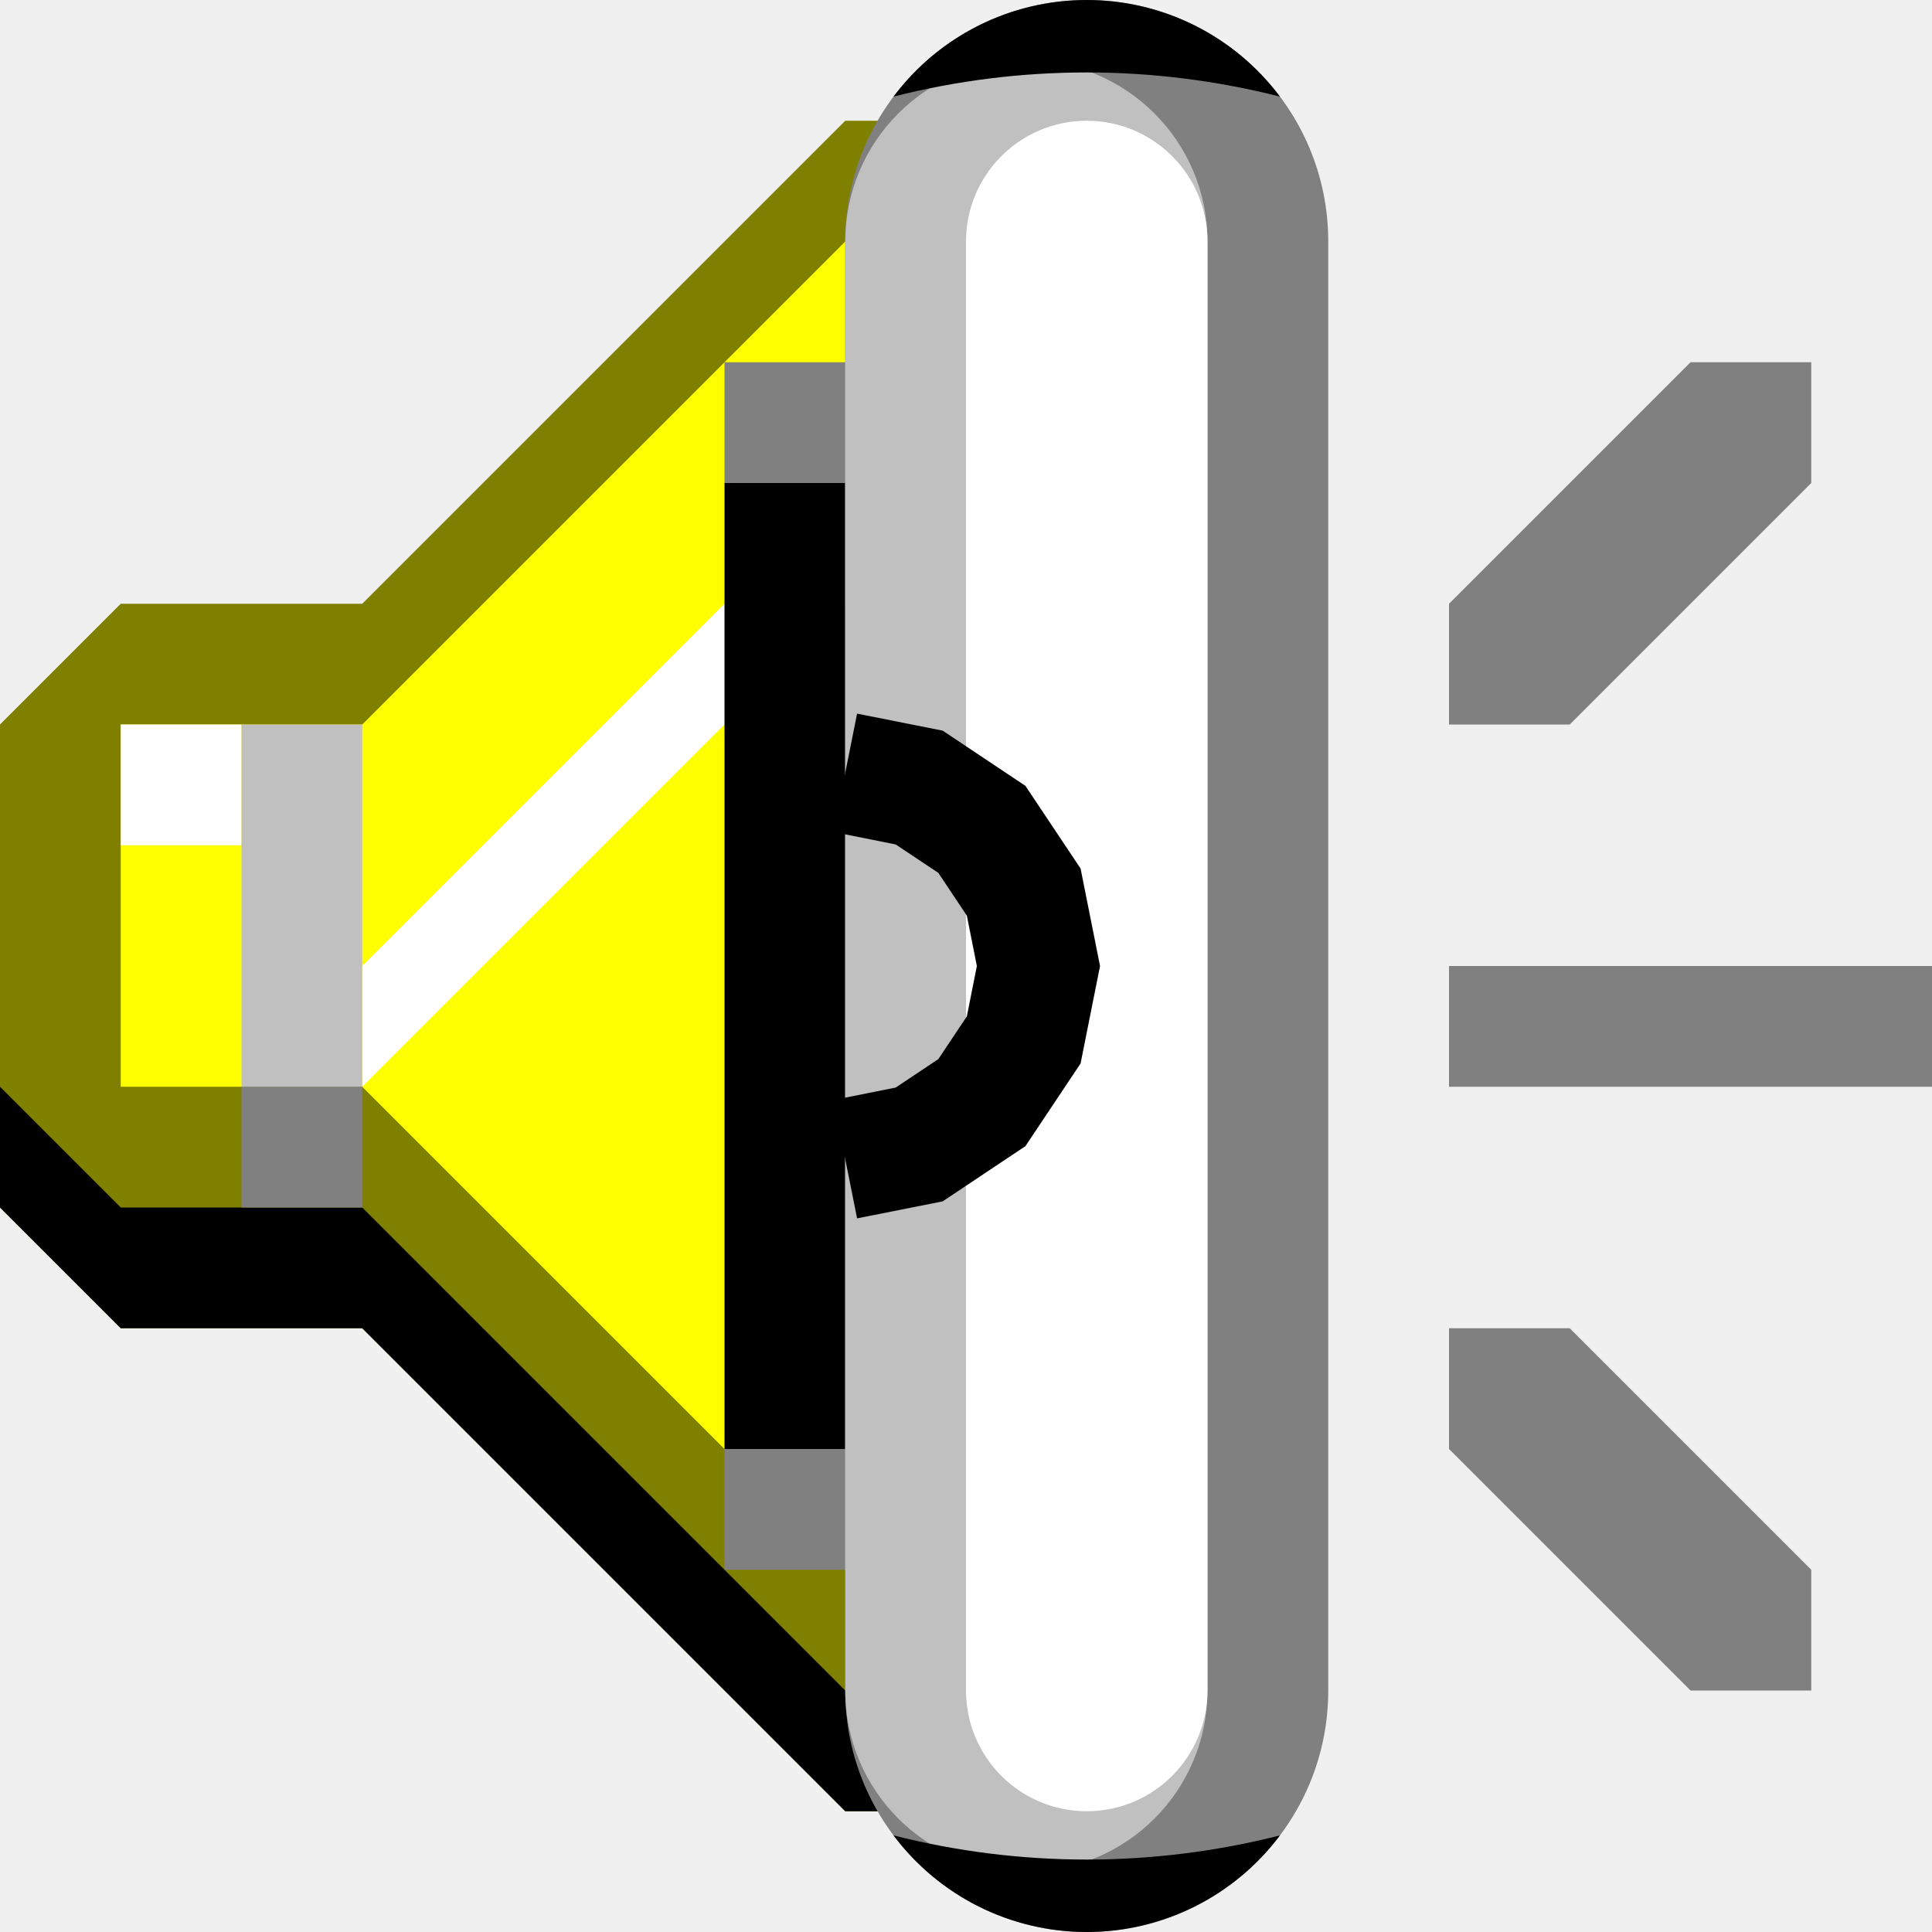
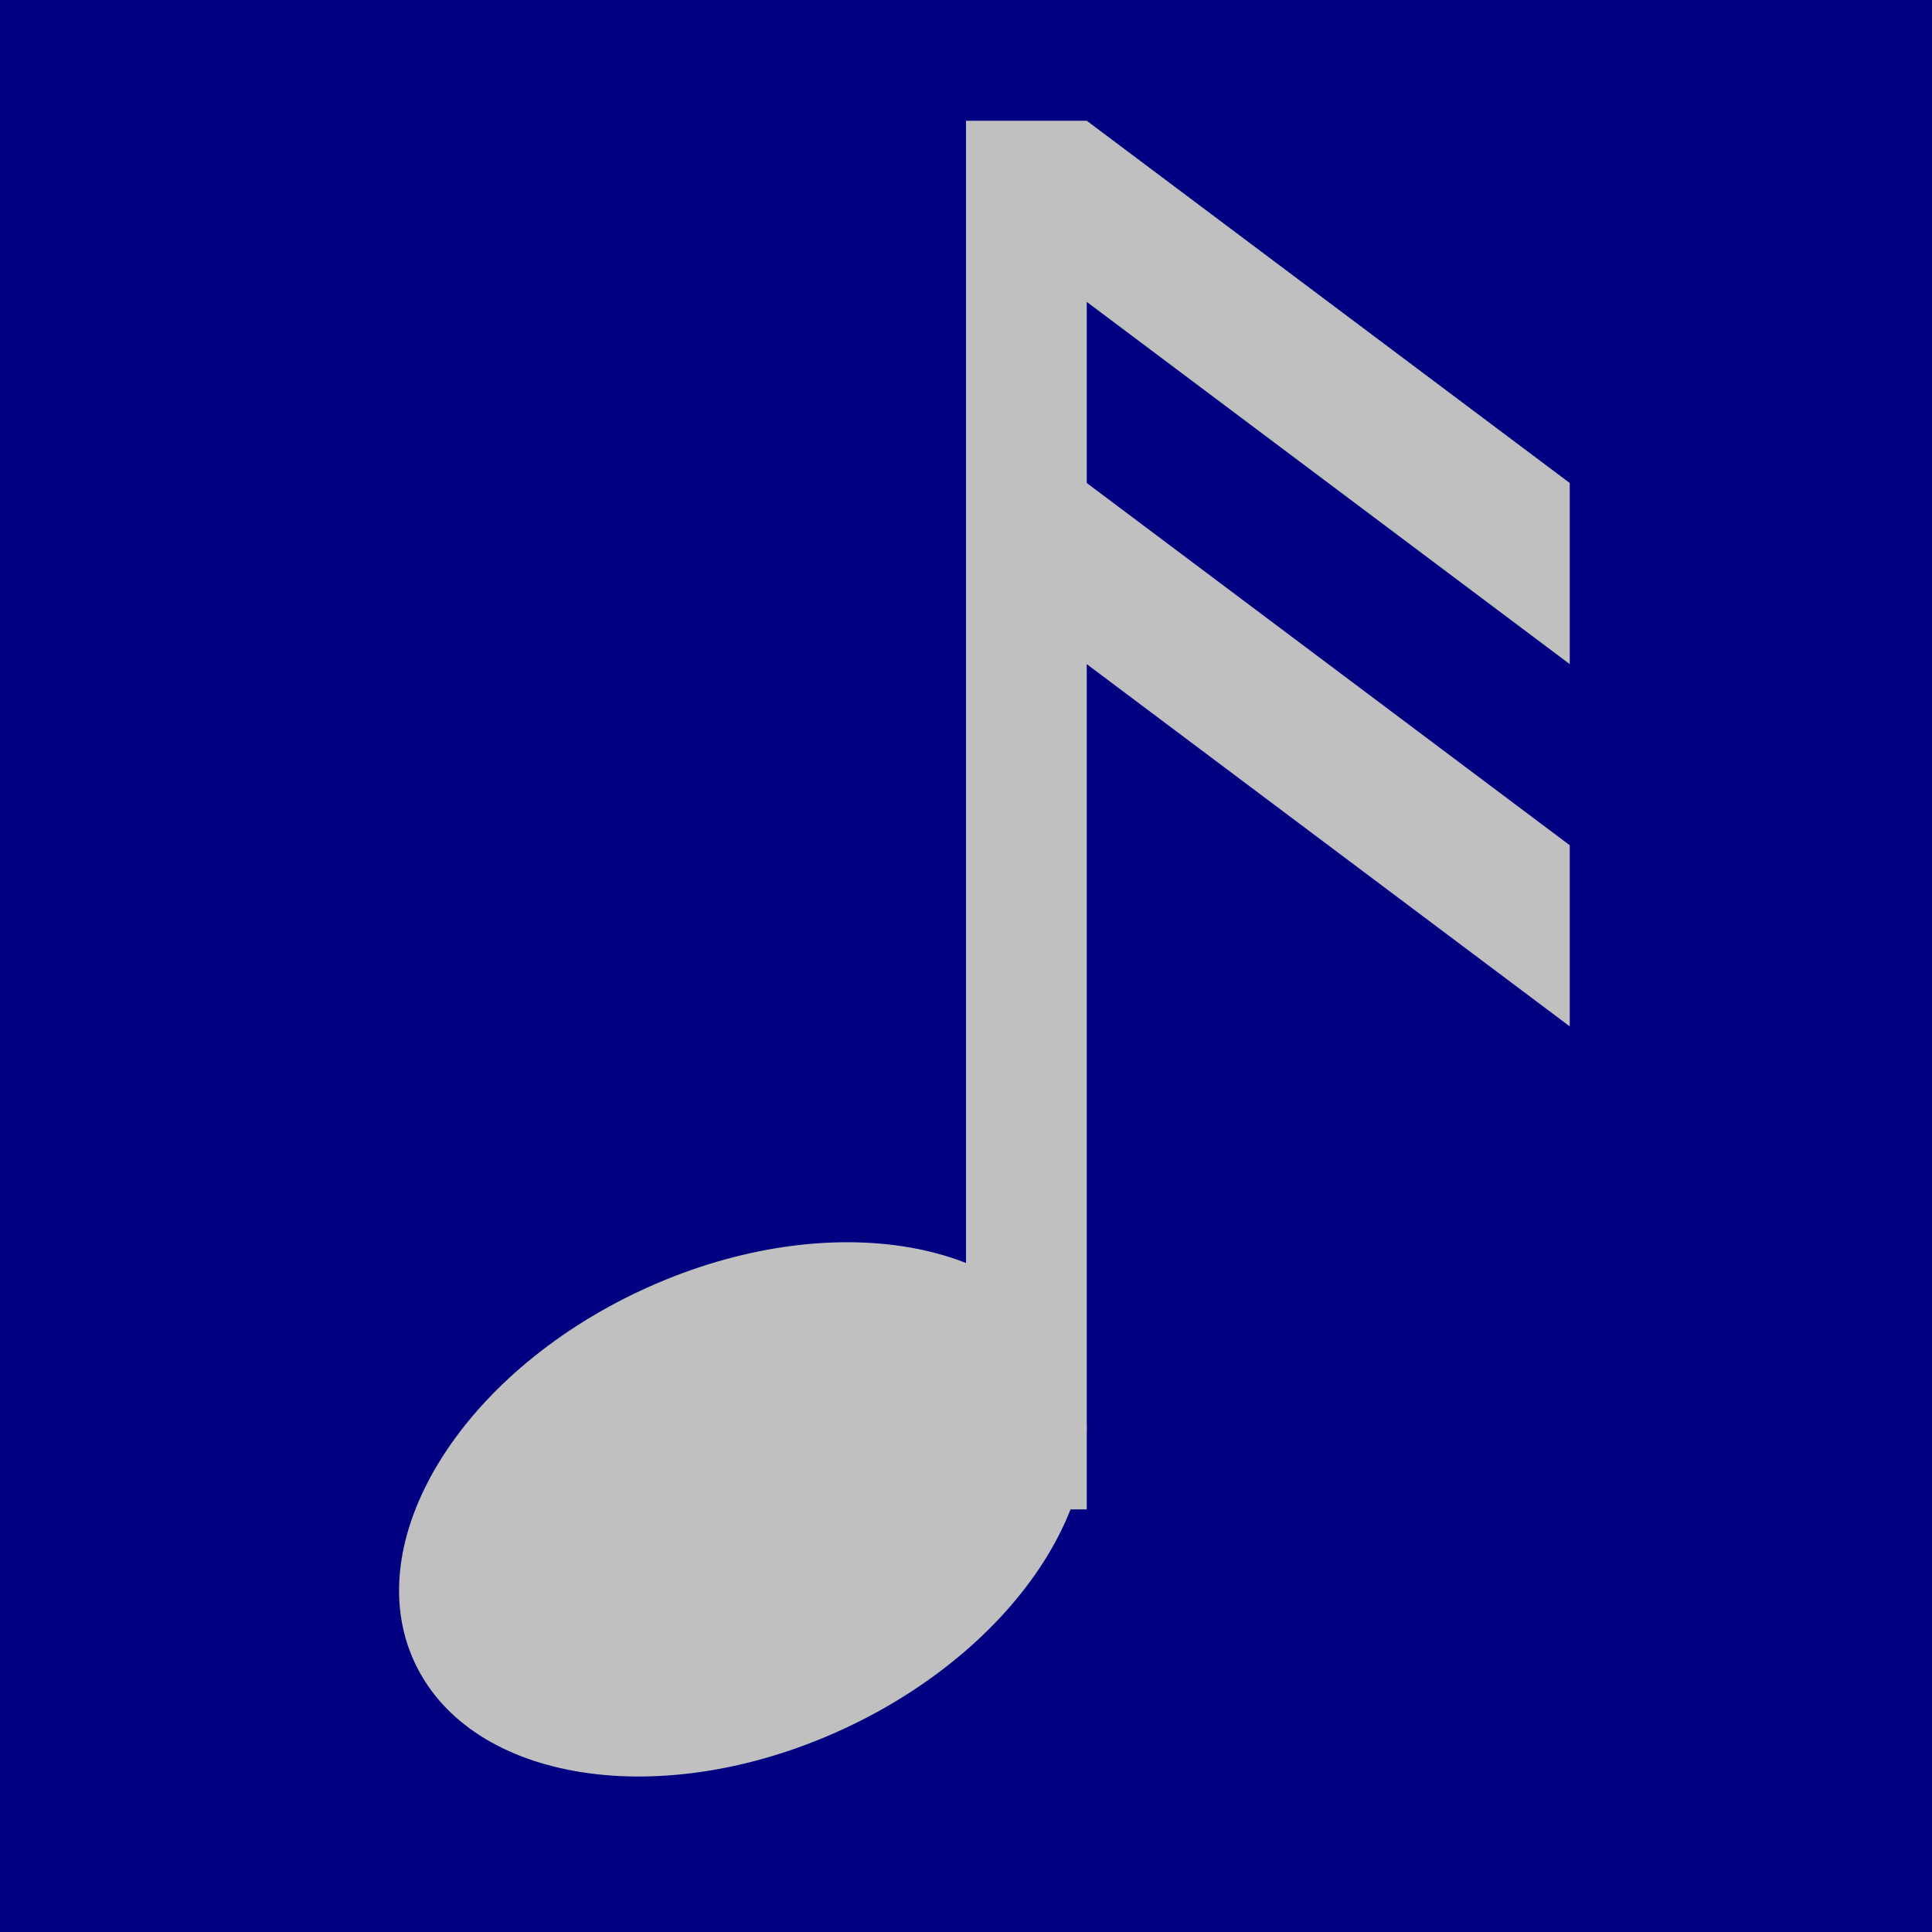
<svg xmlns="http://www.w3.org/2000/svg" viewBox="0 0 16 16">
-   <path fill="#808000" d="M8,1 L8,15 L7,15 L3,11 L1,11 L0,10 L0,6 L1,5 L3,5 L7,1 Z" />
-   <path fill="#000000" d="M1,10 L3,10 L7,14 L8,14 L8,15 L7,15 L3,11 L1,11 L0,10 L0,9 Z" />
-   <path fill="#FFFF00" d="M8,2 L8,13 L7,13 L3,9 L1,9 L1,6 L3,6 L7,2 Z" />
-   <path fill="#FFFFFF" d="M8,4 L3,9 L3,8 L8,3 Z" />
-   <path fill="#FFFFFF" d="M1,6 H2 V7 H1 Z" />
-   <path fill="#C0C0C0" d="M2,6 H3 V9 H2 Z" />
-   <path fill="#808080" d="M2,9 H3 V10 H2 Z" />
-   <path fill="#808080" d="M6,3 H7 V4 H6 Z M6,12 H7 V13 H6 Z" />
-   <path fill="#000000" d="M6,4 H7 V12 H6 Z" />
-   <path fill="#808080" d="M9,0 A2,2 0 0 1 11,2 V14 A2,2 0 0 1 9,16 A2,2 0 0 1 7,14 V2 A2,2 0 0 1 9,0 Z" />
-   <path fill="#C0C0C0" d="M8.5,0.5 A1.5,1.5 0 0 1 10,2 V14 A1.5,1.5 0 0 1 8.5,15.5 A1.5,1.5 0 0 1 7,14 V2 A1.5,1.5 0 0 1 8.5,0.5 Z" />
-   <path fill="#FFFFFF" d="M9,1 A1,1 0 0 1 10,2 V14 A1,1 0 0 1 9,15 A1,1 0 0 1 8,14 V2 A1,1 0 0 1 9,1 Z" />
-   <path fill="#000000" d="M7.4,0.8 A2,2 0 0 1 10.6,0.8 A6.5,6.5 0 0 0 7.4,0.8 Z M7.4,15.2 A2,2 0 0 0 10.6,15.2 A6.5,6.5 0 0 1 7.4,15.2 Z" />
-   <path fill="#000000" d="M7.098,5.91 L7.807,6.051 L8.492,6.508 L8.949,7.193 L9.11,8 L8.949,8.807 L8.492,9.492 L7.807,9.949 L7.098,10.09 L6.902,9.11 L7.417,9.007 L7.771,8.771 L8.007,8.417 L8.09,8 L8.007,7.583 L7.771,7.229 L7.417,6.993 L6.902,6.89 Z" />
-   <path fill="#808080" d="M12,5 L14,3 L15,3 L15,4 L13,6 L12,6 Z M12,8 H16 V9 H12 Z M12,11 L13,11 L15,13 L15,14 L14,14 L12,12 Z" />
+   <rect fill="#000080" width="16" height="16" />
+   <path fill="#C0C0C0" d="M8.872,11.232 A3,2 335 0 1 3.434,13.768 A3,2 335 0 1 8.872,11.232 Z M8,1 H9 V12.5 H8 Z M9,1 L13,4 L13,5.5 L9,2.5 Z M9,4 L13,7 L13,8.5 L9,5.5 Z" />
</svg>
